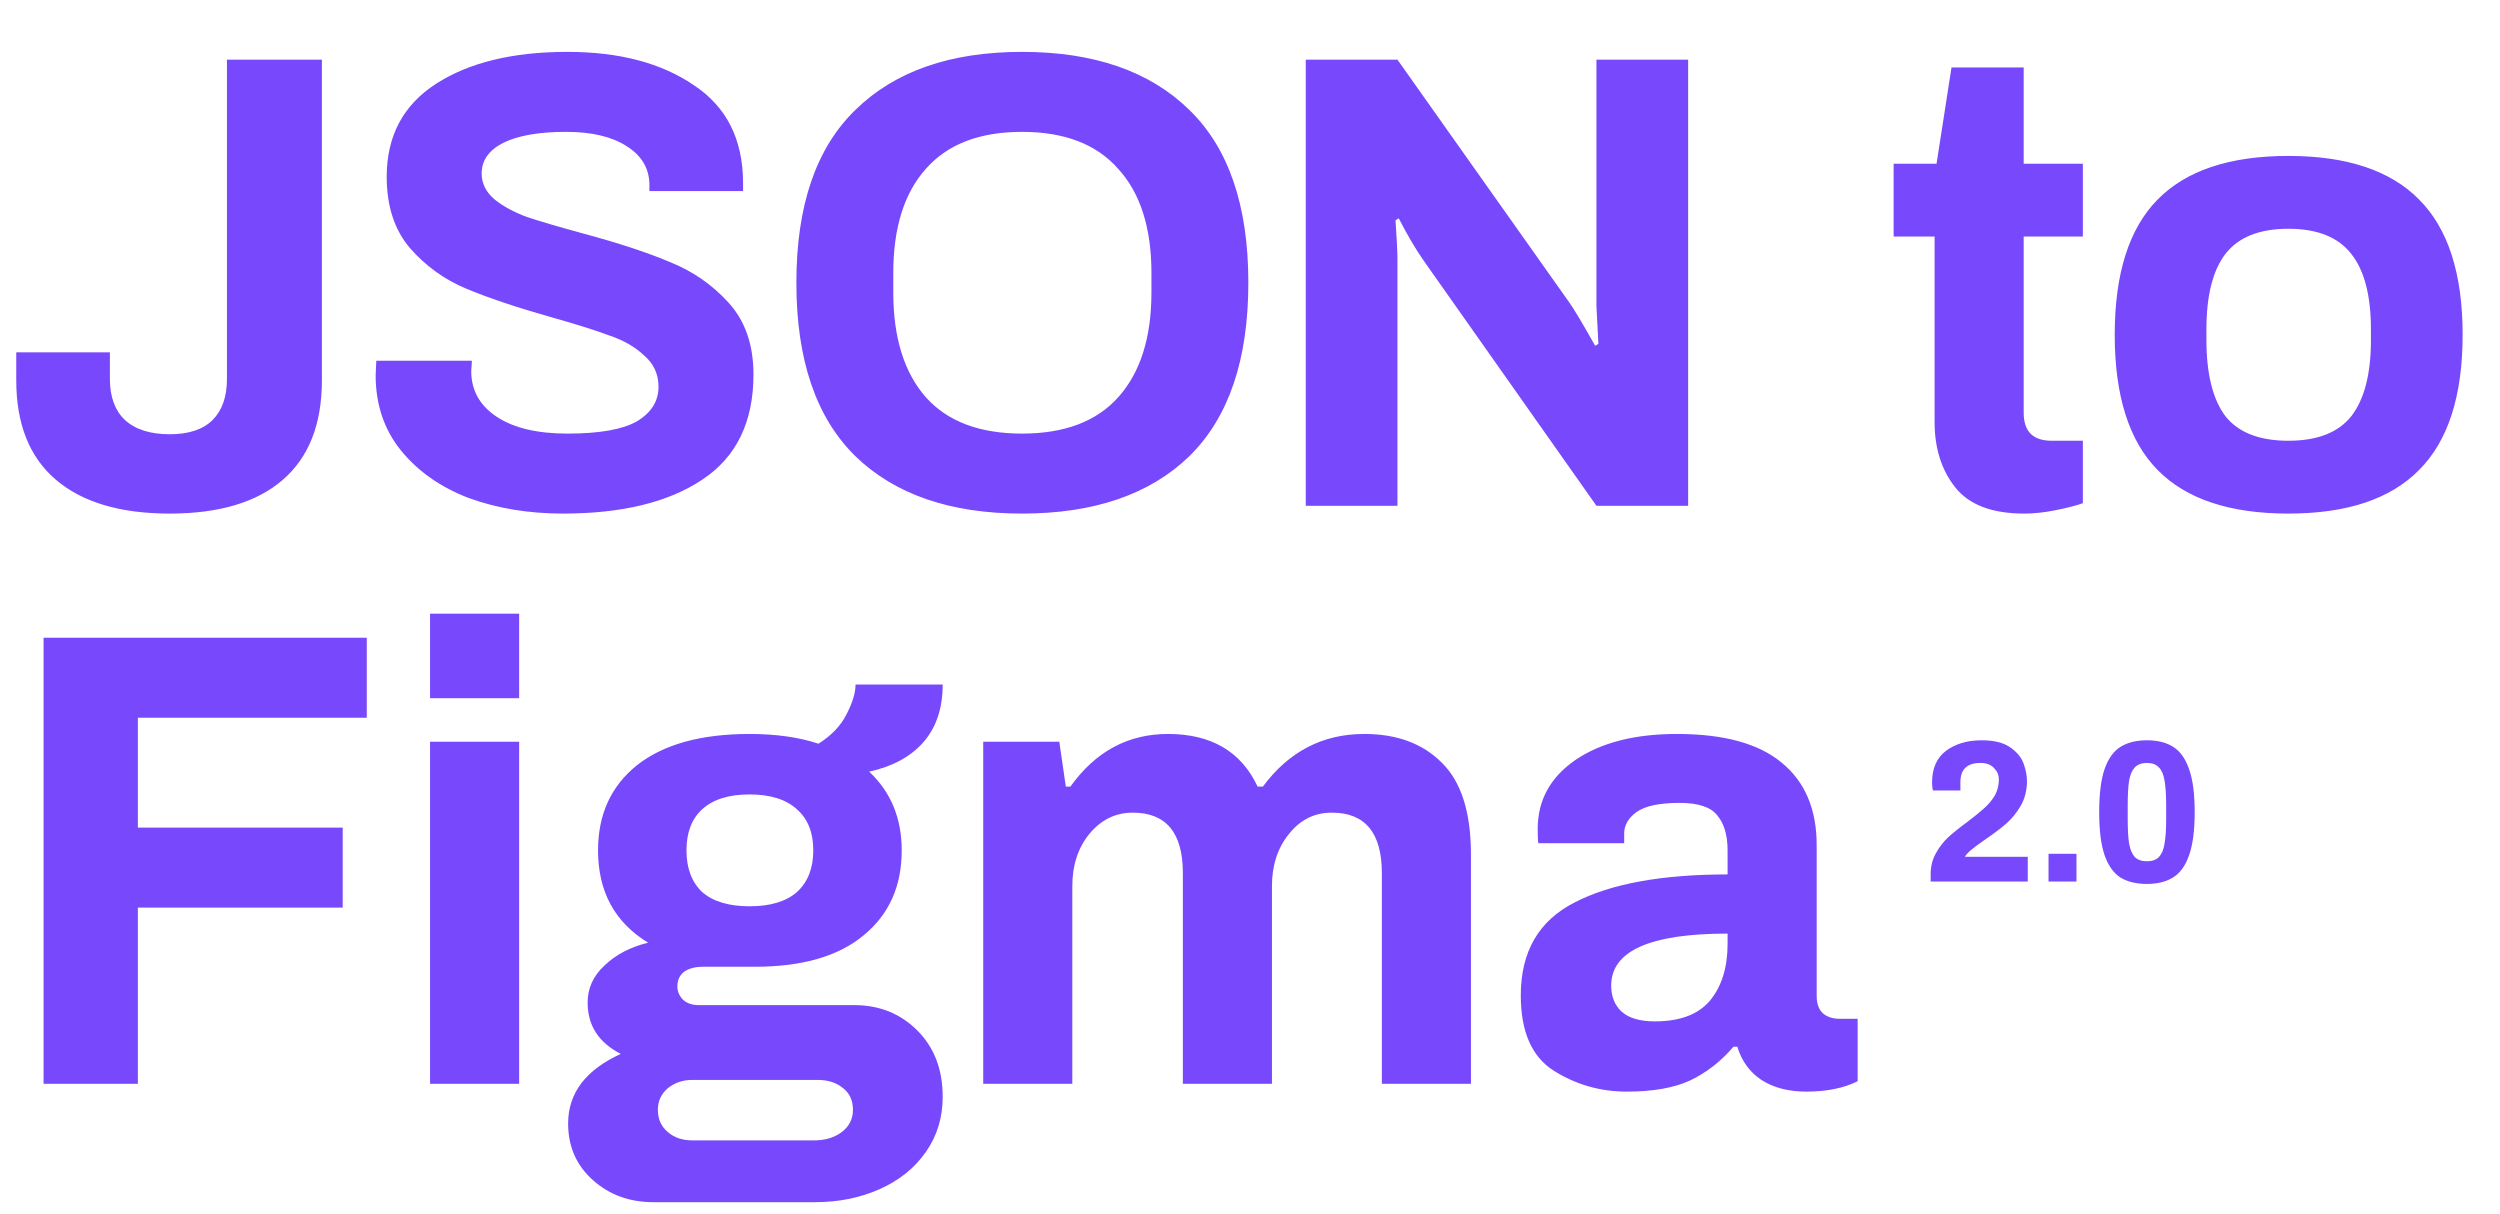
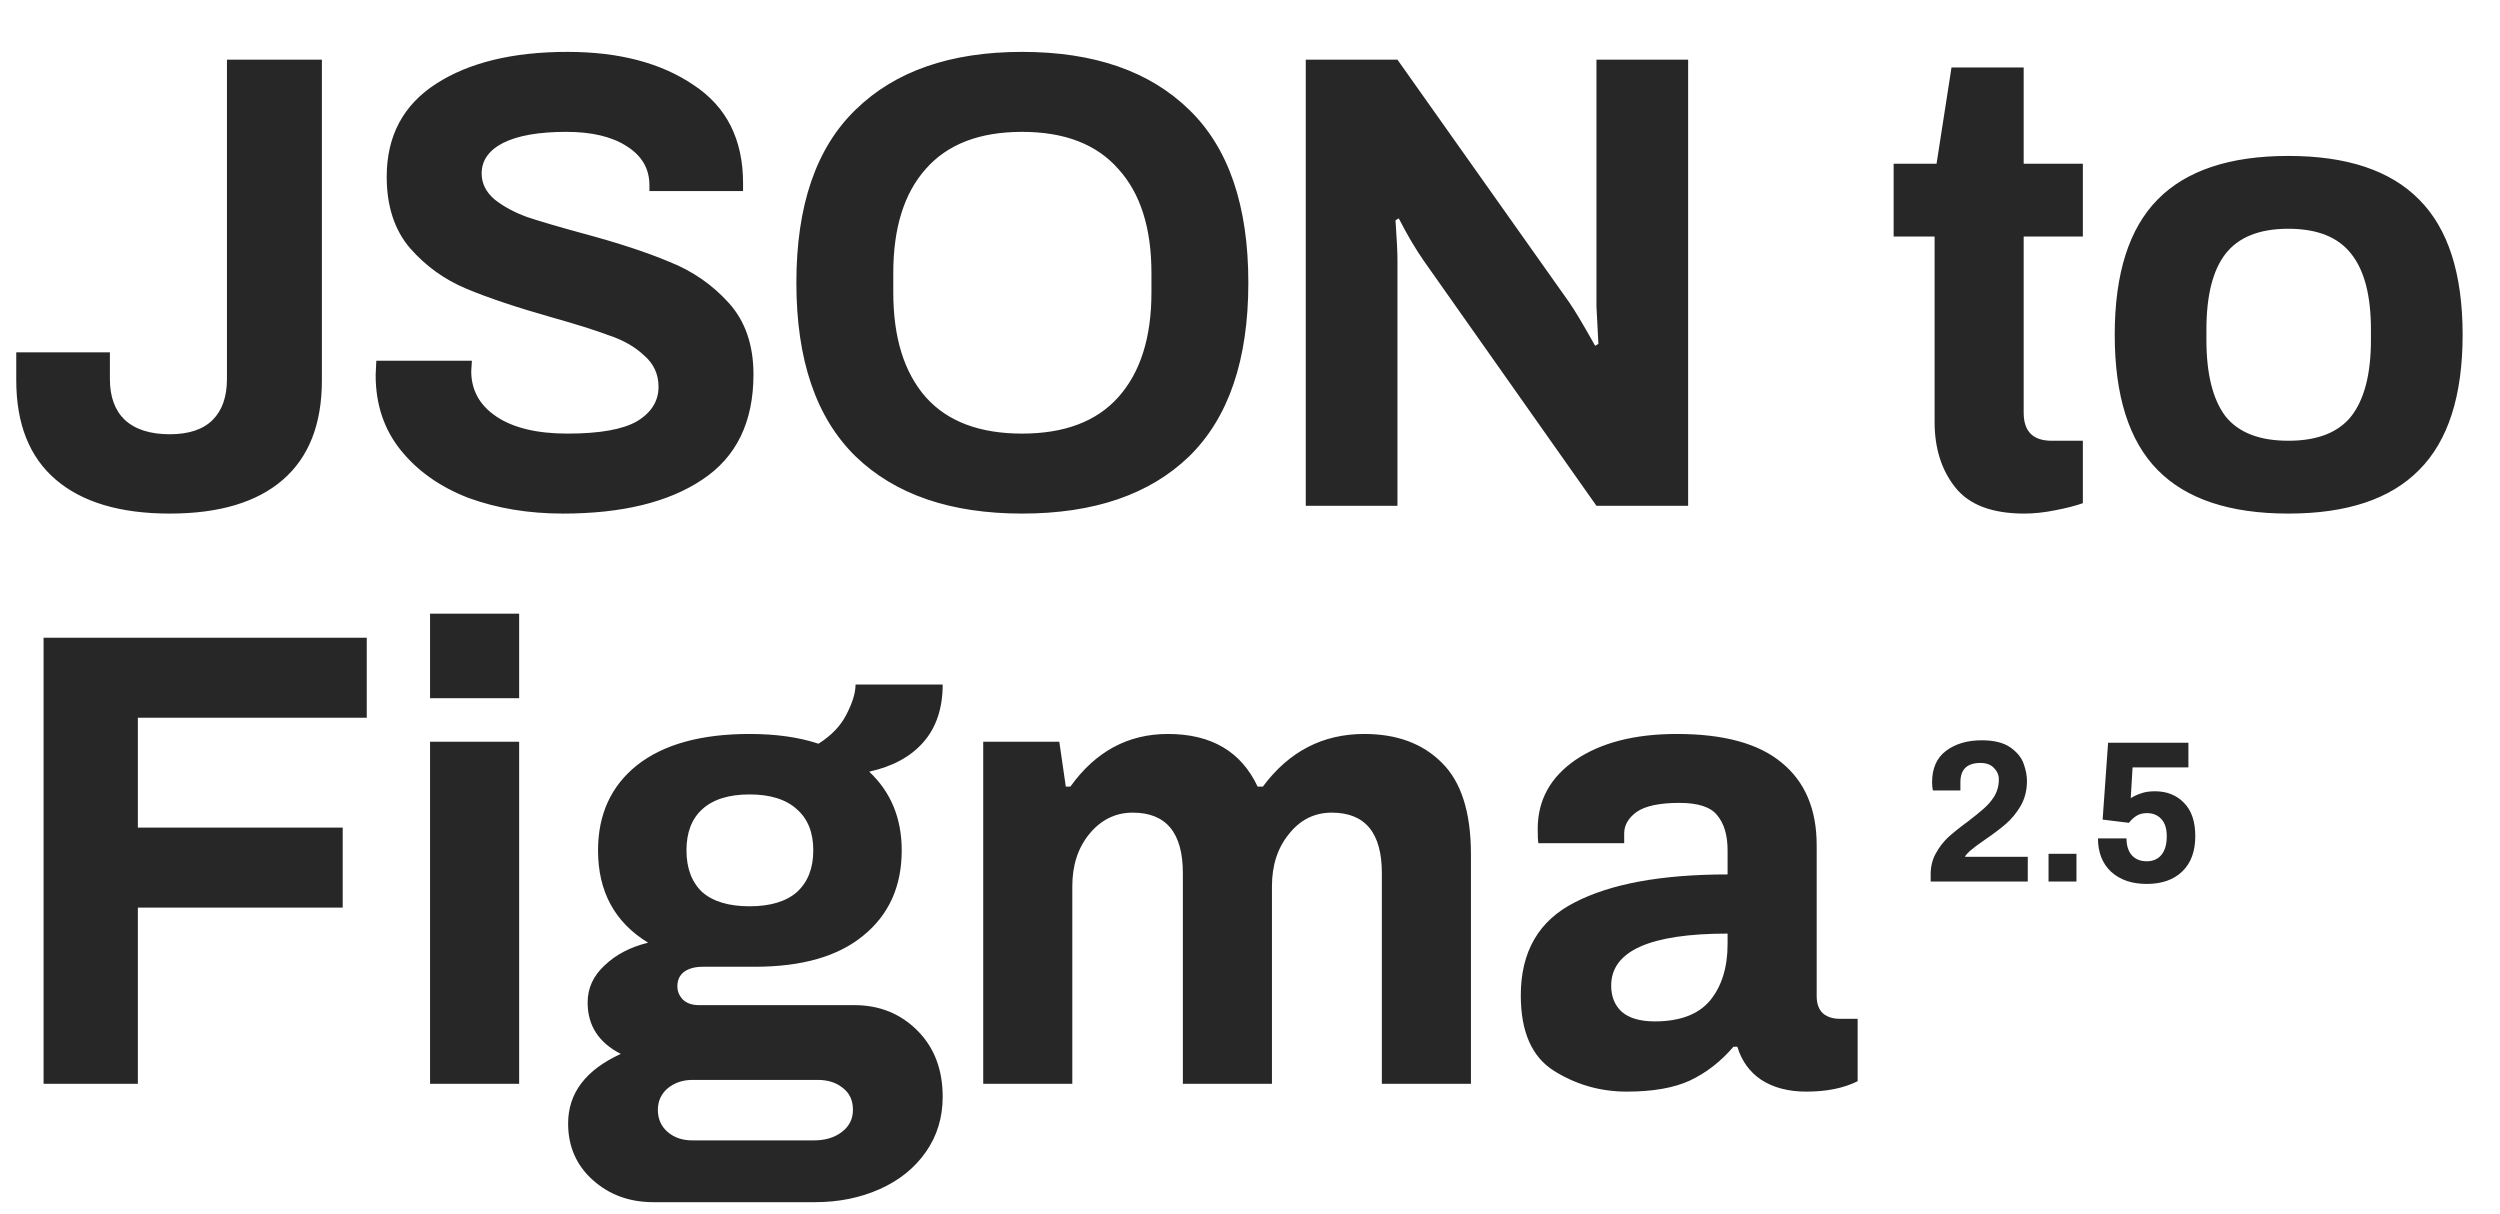
- <svg xmlns="http://www.w3.org/2000/svg" width="173" height="84" viewBox="0 0 173 84" fill="none">
-   <path d="M11.745 35.54C8.325 35.54 5.7 34.76 3.87 33.2C2.04 31.64 1.125 29.345 1.125 26.315V24.38H7.605V26.225C7.605 27.455 7.95 28.4 8.64 29.06C9.36 29.72 10.395 30.05 11.745 30.05C13.065 30.05 14.055 29.72 14.715 29.06C15.375 28.4 15.705 27.455 15.705 26.225V4.13H22.275V26.315C22.275 29.345 21.375 31.64 19.575 33.2C17.775 34.76 15.165 35.54 11.745 35.54ZM38.955 35.54C36.585 35.54 34.41 35.18 32.43 34.46C30.48 33.71 28.92 32.615 27.75 31.175C26.58 29.735 25.995 27.995 25.995 25.955L26.04 24.965H32.655L32.61 25.685C32.61 27.005 33.195 28.055 34.365 28.835C35.535 29.615 37.17 30.005 39.27 30.005C41.49 30.005 43.095 29.72 44.085 29.15C45.075 28.55 45.57 27.755 45.57 26.765C45.57 25.895 45.24 25.175 44.58 24.605C43.95 24.005 43.14 23.54 42.15 23.21C41.19 22.85 39.855 22.43 38.145 21.95C35.715 21.26 33.75 20.6 32.25 19.97C30.75 19.34 29.46 18.41 28.38 17.18C27.3 15.92 26.76 14.27 26.76 12.23C26.76 9.41 27.9 7.265 30.18 5.795C32.46 4.325 35.49 3.59 39.27 3.59C42.84 3.59 45.75 4.355 48 5.885C50.28 7.385 51.42 9.65 51.42 12.68V13.22H44.94V12.815C44.94 11.675 44.415 10.775 43.365 10.115C42.345 9.455 40.95 9.125 39.18 9.125C37.29 9.125 35.835 9.38 34.815 9.89C33.825 10.4 33.33 11.105 33.33 12.005C33.33 12.695 33.63 13.295 34.23 13.805C34.83 14.285 35.58 14.69 36.48 15.02C37.38 15.32 38.655 15.695 40.305 16.145C42.765 16.805 44.775 17.465 46.335 18.125C47.925 18.755 49.29 19.7 50.43 20.96C51.57 22.22 52.14 23.87 52.14 25.91C52.14 29.21 50.955 31.64 48.585 33.2C46.245 34.76 43.035 35.54 38.955 35.54ZM70.725 35.54C65.775 35.54 61.934 34.22 59.205 31.58C56.474 28.91 55.109 24.905 55.109 19.565C55.109 14.225 56.474 10.235 59.205 7.595C61.934 4.925 65.775 3.59 70.725 3.59C75.704 3.59 79.559 4.925 82.29 7.595C85.019 10.235 86.385 14.225 86.385 19.565C86.385 24.905 85.019 28.91 82.29 31.58C79.559 34.22 75.704 35.54 70.725 35.54ZM70.725 30.005C73.665 30.005 75.885 29.165 77.385 27.485C78.915 25.775 79.68 23.36 79.68 20.24V18.89C79.68 15.77 78.915 13.37 77.385 11.69C75.885 9.98 73.665 9.125 70.725 9.125C67.784 9.125 65.564 9.98 64.064 11.69C62.565 13.37 61.815 15.77 61.815 18.89V20.24C61.815 23.36 62.565 25.775 64.064 27.485C65.564 29.165 67.784 30.005 70.725 30.005ZM90.359 4.13H96.704L108.584 20.915C108.944 21.425 109.544 22.43 110.384 23.93L110.609 23.795L110.474 21.185V4.13H116.819V35H110.474L98.549 18.08C97.979 17.27 97.394 16.28 96.794 15.11L96.569 15.245C96.659 16.535 96.704 17.435 96.704 17.945V35H90.359V4.13ZM140.084 35.54C137.864 35.54 136.274 34.94 135.314 33.74C134.354 32.54 133.874 31.025 133.874 29.195V16.37H131.039V11.33H134.009L135.044 4.67H140.039V11.33H144.134V16.37H140.039V28.565C140.039 29.855 140.684 30.5 141.974 30.5H144.134V34.82C143.624 35 142.979 35.165 142.199 35.315C141.449 35.465 140.744 35.54 140.084 35.54ZM158.354 35.54C154.304 35.54 151.289 34.535 149.309 32.525C147.329 30.515 146.339 27.395 146.339 23.165C146.339 18.935 147.329 15.815 149.309 13.805C151.289 11.795 154.304 10.79 158.354 10.79C162.404 10.79 165.419 11.795 167.399 13.805C169.409 15.815 170.414 18.935 170.414 23.165C170.414 27.395 169.409 30.515 167.399 32.525C165.419 34.535 162.404 35.54 158.354 35.54ZM158.354 30.5C160.364 30.5 161.819 29.93 162.719 28.79C163.619 27.62 164.069 25.865 164.069 23.525V22.805C164.069 20.465 163.619 18.725 162.719 17.585C161.819 16.415 160.364 15.83 158.354 15.83C156.344 15.83 154.889 16.415 153.989 17.585C153.119 18.725 152.684 20.465 152.684 22.805V23.525C152.684 25.865 153.119 27.62 153.989 28.79C154.889 29.93 156.344 30.5 158.354 30.5ZM3.015 44.13H25.38V49.665H9.54V57.27H23.715V62.805H9.54V75H3.015V44.13ZM29.76 42.465H35.925V48.315H29.76V42.465ZM29.76 51.33H35.925V75H29.76V51.33ZM45.209 83.19C43.559 83.19 42.164 82.68 41.024 81.66C39.884 80.64 39.314 79.335 39.314 77.745C39.314 75.645 40.529 74.04 42.959 72.93C41.429 72.15 40.664 70.965 40.664 69.375C40.664 68.385 41.054 67.53 41.834 66.81C42.614 66.06 43.619 65.535 44.849 65.235C42.539 63.825 41.384 61.695 41.384 58.845C41.384 56.355 42.284 54.39 44.084 52.95C45.914 51.51 48.509 50.79 51.869 50.79C53.699 50.79 55.289 51.015 56.639 51.465C57.539 50.895 58.184 50.22 58.574 49.44C58.994 48.63 59.204 47.94 59.204 47.37H65.234C65.234 49.02 64.784 50.355 63.884 51.375C63.014 52.365 61.769 53.04 60.149 53.4C61.649 54.81 62.399 56.625 62.399 58.845C62.399 61.335 61.514 63.3 59.744 64.74C58.004 66.18 55.499 66.9 52.229 66.9H48.629C48.089 66.9 47.654 67.02 47.324 67.26C47.024 67.5 46.874 67.83 46.874 68.25C46.874 68.61 47.009 68.925 47.279 69.195C47.549 69.435 47.909 69.555 48.359 69.555H59.114C60.854 69.555 62.309 70.14 63.479 71.31C64.649 72.48 65.234 74.01 65.234 75.9C65.234 77.34 64.844 78.615 64.064 79.725C63.284 80.835 62.219 81.69 60.869 82.29C59.519 82.89 58.034 83.19 56.414 83.19H45.209ZM51.869 62.715C53.309 62.715 54.404 62.385 55.154 61.725C55.904 61.035 56.279 60.075 56.279 58.845C56.279 57.615 55.904 56.67 55.154 56.01C54.404 55.32 53.309 54.975 51.869 54.975C50.429 54.975 49.334 55.32 48.584 56.01C47.864 56.67 47.504 57.615 47.504 58.845C47.504 60.075 47.864 61.035 48.584 61.725C49.334 62.385 50.429 62.715 51.869 62.715ZM56.324 78.915C57.104 78.915 57.749 78.72 58.259 78.33C58.769 77.94 59.024 77.43 59.024 76.8C59.024 76.14 58.784 75.63 58.304 75.27C57.854 74.91 57.284 74.73 56.594 74.73H47.909C47.249 74.73 46.679 74.925 46.199 75.315C45.749 75.705 45.524 76.2 45.524 76.8C45.524 77.43 45.749 77.94 46.199 78.33C46.649 78.72 47.219 78.915 47.909 78.915H56.324ZM68.039 51.33H73.304L73.754 54.435H74.069C75.809 52.005 78.059 50.79 80.819 50.79C83.819 50.79 85.889 52.005 87.029 54.435H87.389C89.189 52.005 91.529 50.79 94.409 50.79C96.659 50.79 98.444 51.45 99.764 52.77C101.114 54.09 101.789 56.205 101.789 59.115V75H95.624V60.42C95.624 57.63 94.469 56.235 92.159 56.235C90.959 56.235 89.969 56.73 89.189 57.72C88.409 58.68 88.019 59.88 88.019 61.32V75H81.854V60.42C81.854 57.63 80.699 56.235 78.389 56.235C77.189 56.235 76.184 56.73 75.374 57.72C74.594 58.68 74.204 59.88 74.204 61.32V75H68.039V51.33ZM112.574 75.54C110.744 75.54 109.064 75.06 107.534 74.1C106.004 73.14 105.239 71.4 105.239 68.88C105.239 65.85 106.484 63.705 108.974 62.445C111.464 61.155 114.989 60.51 119.549 60.51V58.845C119.549 57.795 119.309 56.985 118.829 56.415C118.379 55.845 117.509 55.56 116.219 55.56C114.839 55.56 113.849 55.77 113.249 56.19C112.679 56.61 112.394 57.105 112.394 57.675V58.35H106.454C106.424 58.17 106.409 57.84 106.409 57.36C106.409 55.38 107.279 53.79 109.019 52.59C110.789 51.39 113.129 50.79 116.039 50.79C119.279 50.79 121.694 51.45 123.284 52.77C124.904 54.09 125.714 55.995 125.714 58.485V68.925C125.714 69.465 125.864 69.87 126.164 70.14C126.464 70.38 126.839 70.5 127.289 70.5H128.549V74.82C127.589 75.3 126.404 75.54 124.994 75.54C123.764 75.54 122.729 75.27 121.889 74.73C121.079 74.19 120.524 73.425 120.224 72.435H119.954C119.084 73.455 118.079 74.235 116.939 74.775C115.829 75.285 114.374 75.54 112.574 75.54ZM114.509 70.68C116.249 70.68 117.524 70.2 118.334 69.24C119.144 68.25 119.549 66.945 119.549 65.325V64.605C114.179 64.605 111.494 65.805 111.494 68.205C111.494 68.955 111.734 69.555 112.214 70.005C112.724 70.455 113.489 70.68 114.509 70.68Z" fill="#7748FC" />
-   <path d="M133.602 60.496C133.602 59.964 133.719 59.488 133.952 59.068C134.185 58.639 134.47 58.265 134.806 57.948C135.151 57.631 135.599 57.271 136.15 56.87C136.626 56.506 136.999 56.203 137.27 55.96C137.55 55.717 137.783 55.451 137.97 55.162C138.203 54.798 138.32 54.387 138.32 53.93C138.32 53.631 138.208 53.37 137.984 53.146C137.769 52.913 137.457 52.796 137.046 52.796C136.122 52.796 135.66 53.239 135.66 54.126V54.7H133.756C133.719 54.532 133.7 54.345 133.7 54.14C133.7 53.169 134.022 52.441 134.666 51.956C135.319 51.471 136.141 51.228 137.13 51.228C137.998 51.228 138.665 51.396 139.132 51.732C139.599 52.068 139.902 52.446 140.042 52.866C140.191 53.286 140.266 53.678 140.266 54.042C140.266 54.686 140.121 55.26 139.832 55.764C139.543 56.259 139.197 56.679 138.796 57.024C138.404 57.36 137.914 57.729 137.326 58.13C136.878 58.438 136.542 58.69 136.318 58.886C136.159 59.026 136.043 59.161 135.968 59.292H140.322V61H133.602V60.496ZM141.759 59.082H143.691V61H141.759V59.082ZM148.568 61.168C147.84 61.168 147.233 61.023 146.748 60.734C146.272 60.435 145.903 59.922 145.642 59.194C145.39 58.466 145.264 57.467 145.264 56.198C145.264 54.929 145.39 53.93 145.642 53.202C145.903 52.474 146.272 51.965 146.748 51.676C147.233 51.377 147.84 51.228 148.568 51.228C149.296 51.228 149.898 51.377 150.374 51.676C150.859 51.975 151.228 52.488 151.48 53.216C151.741 53.935 151.872 54.929 151.872 56.198C151.872 57.467 151.741 58.466 151.48 59.194C151.228 59.913 150.859 60.421 150.374 60.72C149.898 61.019 149.296 61.168 148.568 61.168ZM148.568 59.6C148.932 59.6 149.207 59.502 149.394 59.306C149.59 59.101 149.72 58.793 149.786 58.382C149.86 57.971 149.898 57.407 149.898 56.688V55.708C149.898 54.989 149.86 54.425 149.786 54.014C149.72 53.603 149.59 53.3 149.394 53.104C149.207 52.899 148.932 52.796 148.568 52.796C148.204 52.796 147.924 52.899 147.728 53.104C147.541 53.3 147.41 53.603 147.336 54.014C147.27 54.425 147.238 54.989 147.238 55.708V56.688C147.238 57.407 147.27 57.971 147.336 58.382C147.41 58.793 147.541 59.101 147.728 59.306C147.924 59.502 148.204 59.6 148.568 59.6Z" fill="#7748FC" />
+ <svg xmlns="http://www.w3.org/2000/svg" width="173" height="84" viewBox="0 0 173 84" fill="rgb(39, 39, 39)">
+   <path d="M11.745 35.54C8.325 35.54 5.7 34.76 3.87 33.2C2.04 31.64 1.125 29.345 1.125 26.315V24.38H7.605V26.225C7.605 27.455 7.95 28.4 8.64 29.06C9.36 29.72 10.395 30.05 11.745 30.05C13.065 30.05 14.055 29.72 14.715 29.06C15.375 28.4 15.705 27.455 15.705 26.225V4.13H22.275V26.315C22.275 29.345 21.375 31.64 19.575 33.2C17.775 34.76 15.165 35.54 11.745 35.54ZM38.955 35.54C36.585 35.54 34.41 35.18 32.43 34.46C30.48 33.71 28.92 32.615 27.75 31.175C26.58 29.735 25.995 27.995 25.995 25.955L26.04 24.965H32.655L32.61 25.685C32.61 27.005 33.195 28.055 34.365 28.835C35.535 29.615 37.17 30.005 39.27 30.005C41.49 30.005 43.095 29.72 44.085 29.15C45.075 28.55 45.57 27.755 45.57 26.765C45.57 25.895 45.24 25.175 44.58 24.605C43.95 24.005 43.14 23.54 42.15 23.21C41.19 22.85 39.855 22.43 38.145 21.95C35.715 21.26 33.75 20.6 32.25 19.97C30.75 19.34 29.46 18.41 28.38 17.18C27.3 15.92 26.76 14.27 26.76 12.23C26.76 9.41 27.9 7.265 30.18 5.795C32.46 4.325 35.49 3.59 39.27 3.59C42.84 3.59 45.75 4.355 48 5.885C50.28 7.385 51.42 9.65 51.42 12.68V13.22H44.94V12.815C44.94 11.675 44.415 10.775 43.365 10.115C42.345 9.455 40.95 9.125 39.18 9.125C37.29 9.125 35.835 9.38 34.815 9.89C33.825 10.4 33.33 11.105 33.33 12.005C33.33 12.695 33.63 13.295 34.23 13.805C34.83 14.285 35.58 14.69 36.48 15.02C37.38 15.32 38.655 15.695 40.305 16.145C42.765 16.805 44.775 17.465 46.335 18.125C47.925 18.755 49.29 19.7 50.43 20.96C51.57 22.22 52.14 23.87 52.14 25.91C52.14 29.21 50.955 31.64 48.585 33.2C46.245 34.76 43.035 35.54 38.955 35.54ZM70.725 35.54C65.775 35.54 61.934 34.22 59.205 31.58C56.474 28.91 55.109 24.905 55.109 19.565C55.109 14.225 56.474 10.235 59.205 7.595C61.934 4.925 65.775 3.59 70.725 3.59C75.704 3.59 79.559 4.925 82.29 7.595C85.019 10.235 86.385 14.225 86.385 19.565C86.385 24.905 85.019 28.91 82.29 31.58C79.559 34.22 75.704 35.54 70.725 35.54ZM70.725 30.005C73.665 30.005 75.885 29.165 77.385 27.485C78.915 25.775 79.68 23.36 79.68 20.24V18.89C79.68 15.77 78.915 13.37 77.385 11.69C75.885 9.98 73.665 9.125 70.725 9.125C67.784 9.125 65.564 9.98 64.064 11.69C62.565 13.37 61.815 15.77 61.815 18.89V20.24C61.815 23.36 62.565 25.775 64.064 27.485C65.564 29.165 67.784 30.005 70.725 30.005ZM90.359 4.13H96.704L108.584 20.915C108.944 21.425 109.544 22.43 110.384 23.93L110.609 23.795L110.474 21.185V4.13H116.819V35H110.474L98.549 18.08C97.979 17.27 97.394 16.28 96.794 15.11L96.569 15.245C96.659 16.535 96.704 17.435 96.704 17.945V35H90.359V4.13ZM140.084 35.54C137.864 35.54 136.274 34.94 135.314 33.74C134.354 32.54 133.874 31.025 133.874 29.195V16.37H131.039V11.33H134.009L135.044 4.67H140.039V11.33H144.134V16.37H140.039V28.565C140.039 29.855 140.684 30.5 141.974 30.5H144.134V34.82C143.624 35 142.979 35.165 142.199 35.315C141.449 35.465 140.744 35.54 140.084 35.54ZM158.354 35.54C154.304 35.54 151.289 34.535 149.309 32.525C147.329 30.515 146.339 27.395 146.339 23.165C146.339 18.935 147.329 15.815 149.309 13.805C151.289 11.795 154.304 10.79 158.354 10.79C162.404 10.79 165.419 11.795 167.399 13.805C169.409 15.815 170.414 18.935 170.414 23.165C170.414 27.395 169.409 30.515 167.399 32.525C165.419 34.535 162.404 35.54 158.354 35.54ZM158.354 30.5C160.364 30.5 161.819 29.93 162.719 28.79C163.619 27.62 164.069 25.865 164.069 23.525V22.805C164.069 20.465 163.619 18.725 162.719 17.585C161.819 16.415 160.364 15.83 158.354 15.83C156.344 15.83 154.889 16.415 153.989 17.585C153.119 18.725 152.684 20.465 152.684 22.805V23.525C152.684 25.865 153.119 27.62 153.989 28.79C154.889 29.93 156.344 30.5 158.354 30.5ZM3.015 44.13H25.38V49.665H9.54V57.27H23.715V62.805H9.54V75H3.015V44.13ZM29.76 42.465H35.925V48.315H29.76V42.465ZM29.76 51.33H35.925V75H29.76V51.33ZM45.209 83.19C43.559 83.19 42.164 82.68 41.024 81.66C39.884 80.64 39.314 79.335 39.314 77.745C39.314 75.645 40.529 74.04 42.959 72.93C41.429 72.15 40.664 70.965 40.664 69.375C40.664 68.385 41.054 67.53 41.834 66.81C42.614 66.06 43.619 65.535 44.849 65.235C42.539 63.825 41.384 61.695 41.384 58.845C41.384 56.355 42.284 54.39 44.084 52.95C45.914 51.51 48.509 50.79 51.869 50.79C53.699 50.79 55.289 51.015 56.639 51.465C57.539 50.895 58.184 50.22 58.574 49.44C58.994 48.63 59.204 47.94 59.204 47.37H65.234C65.234 49.02 64.784 50.355 63.884 51.375C63.014 52.365 61.769 53.04 60.149 53.4C61.649 54.81 62.399 56.625 62.399 58.845C62.399 61.335 61.514 63.3 59.744 64.74C58.004 66.18 55.499 66.9 52.229 66.9H48.629C48.089 66.9 47.654 67.02 47.324 67.26C47.024 67.5 46.874 67.83 46.874 68.25C46.874 68.61 47.009 68.925 47.279 69.195C47.549 69.435 47.909 69.555 48.359 69.555H59.114C60.854 69.555 62.309 70.14 63.479 71.31C64.649 72.48 65.234 74.01 65.234 75.9C65.234 77.34 64.844 78.615 64.064 79.725C63.284 80.835 62.219 81.69 60.869 82.29C59.519 82.89 58.034 83.19 56.414 83.19H45.209ZM51.869 62.715C53.309 62.715 54.404 62.385 55.154 61.725C55.904 61.035 56.279 60.075 56.279 58.845C56.279 57.615 55.904 56.67 55.154 56.01C54.404 55.32 53.309 54.975 51.869 54.975C50.429 54.975 49.334 55.32 48.584 56.01C47.864 56.67 47.504 57.615 47.504 58.845C47.504 60.075 47.864 61.035 48.584 61.725C49.334 62.385 50.429 62.715 51.869 62.715ZM56.324 78.915C57.104 78.915 57.749 78.72 58.259 78.33C58.769 77.94 59.024 77.43 59.024 76.8C59.024 76.14 58.784 75.63 58.304 75.27C57.854 74.91 57.284 74.73 56.594 74.73H47.909C47.249 74.73 46.679 74.925 46.199 75.315C45.749 75.705 45.524 76.2 45.524 76.8C45.524 77.43 45.749 77.94 46.199 78.33C46.649 78.72 47.219 78.915 47.909 78.915H56.324ZM68.039 51.33H73.304L73.754 54.435H74.069C75.809 52.005 78.059 50.79 80.819 50.79C83.819 50.79 85.889 52.005 87.029 54.435H87.389C89.189 52.005 91.529 50.79 94.409 50.79C96.659 50.79 98.444 51.45 99.764 52.77C101.114 54.09 101.789 56.205 101.789 59.115V75H95.624V60.42C95.624 57.63 94.469 56.235 92.159 56.235C90.959 56.235 89.969 56.73 89.189 57.72C88.409 58.68 88.019 59.88 88.019 61.32V75H81.854V60.42C81.854 57.63 80.699 56.235 78.389 56.235C77.189 56.235 76.184 56.73 75.374 57.72C74.594 58.68 74.204 59.88 74.204 61.32V75H68.039V51.33ZM112.574 75.54C110.744 75.54 109.064 75.06 107.534 74.1C106.004 73.14 105.239 71.4 105.239 68.88C105.239 65.85 106.484 63.705 108.974 62.445C111.464 61.155 114.989 60.51 119.549 60.51V58.845C119.549 57.795 119.309 56.985 118.829 56.415C118.379 55.845 117.509 55.56 116.219 55.56C114.839 55.56 113.849 55.77 113.249 56.19C112.679 56.61 112.394 57.105 112.394 57.675V58.35H106.454C106.424 58.17 106.409 57.84 106.409 57.36C106.409 55.38 107.279 53.79 109.019 52.59C110.789 51.39 113.129 50.79 116.039 50.79C119.279 50.79 121.694 51.45 123.284 52.77C124.904 54.09 125.714 55.995 125.714 58.485V68.925C125.714 69.465 125.864 69.87 126.164 70.14C126.464 70.38 126.839 70.5 127.289 70.5H128.549V74.82C127.589 75.3 126.404 75.54 124.994 75.54C123.764 75.54 122.729 75.27 121.889 74.73C121.079 74.19 120.524 73.425 120.224 72.435H119.954C119.084 73.455 118.079 74.235 116.939 74.775C115.829 75.285 114.374 75.54 112.574 75.54ZM114.509 70.68C116.249 70.68 117.524 70.2 118.334 69.24C119.144 68.25 119.549 66.945 119.549 65.325V64.605C114.179 64.605 111.494 65.805 111.494 68.205C111.494 68.955 111.734 69.555 112.214 70.005C112.724 70.455 113.489 70.68 114.509 70.68Z" />
+   <path d="M133.602 60.496C133.602 59.964 133.719 59.488 133.952 59.068C134.185 58.639 134.47 58.265 134.806 57.948C135.151 57.631 135.599 57.271 136.15 56.87C136.626 56.506 136.999 56.203 137.27 55.96C137.55 55.717 137.783 55.451 137.97 55.162C138.203 54.798 138.32 54.387 138.32 53.93C138.32 53.631 138.208 53.37 137.984 53.146C137.769 52.913 137.457 52.796 137.046 52.796C136.122 52.796 135.66 53.239 135.66 54.126V54.7H133.756C133.719 54.532 133.7 54.345 133.7 54.14C133.7 53.169 134.022 52.441 134.666 51.956C135.319 51.471 136.141 51.228 137.13 51.228C137.998 51.228 138.665 51.396 139.132 51.732C139.599 52.068 139.902 52.446 140.042 52.866C140.191 53.286 140.266 53.678 140.266 54.042C140.266 54.686 140.121 55.26 139.832 55.764C139.543 56.259 139.197 56.679 138.796 57.024C138.404 57.36 137.914 57.729 137.326 58.13C136.878 58.438 136.542 58.69 136.318 58.886C136.159 59.026 136.043 59.161 135.968 59.292H140.322V61H133.602V60.496ZM141.759 59.082H143.691V61H141.759V59.082ZM148.554 61.168C147.527 61.168 146.706 60.888 146.09 60.328C145.483 59.759 145.18 58.989 145.18 58.018H147.154C147.154 58.513 147.275 58.9 147.518 59.18C147.77 59.46 148.115 59.6 148.554 59.6C148.983 59.6 149.319 59.455 149.562 59.166C149.814 58.867 149.94 58.433 149.94 57.864C149.94 57.341 149.814 56.945 149.562 56.674C149.31 56.403 148.978 56.268 148.568 56.268C148.288 56.268 148.05 56.329 147.854 56.45C147.658 56.571 147.48 56.735 147.322 56.94L145.502 56.716L145.88 51.396H151.438V53.104H147.574L147.448 55.232C147.672 55.092 147.914 54.98 148.176 54.896C148.437 54.803 148.754 54.756 149.128 54.756C149.949 54.756 150.616 55.022 151.13 55.554C151.652 56.077 151.914 56.847 151.914 57.864C151.914 58.909 151.615 59.721 151.018 60.3C150.42 60.879 149.599 61.168 148.554 61.168Z" />
</svg>
